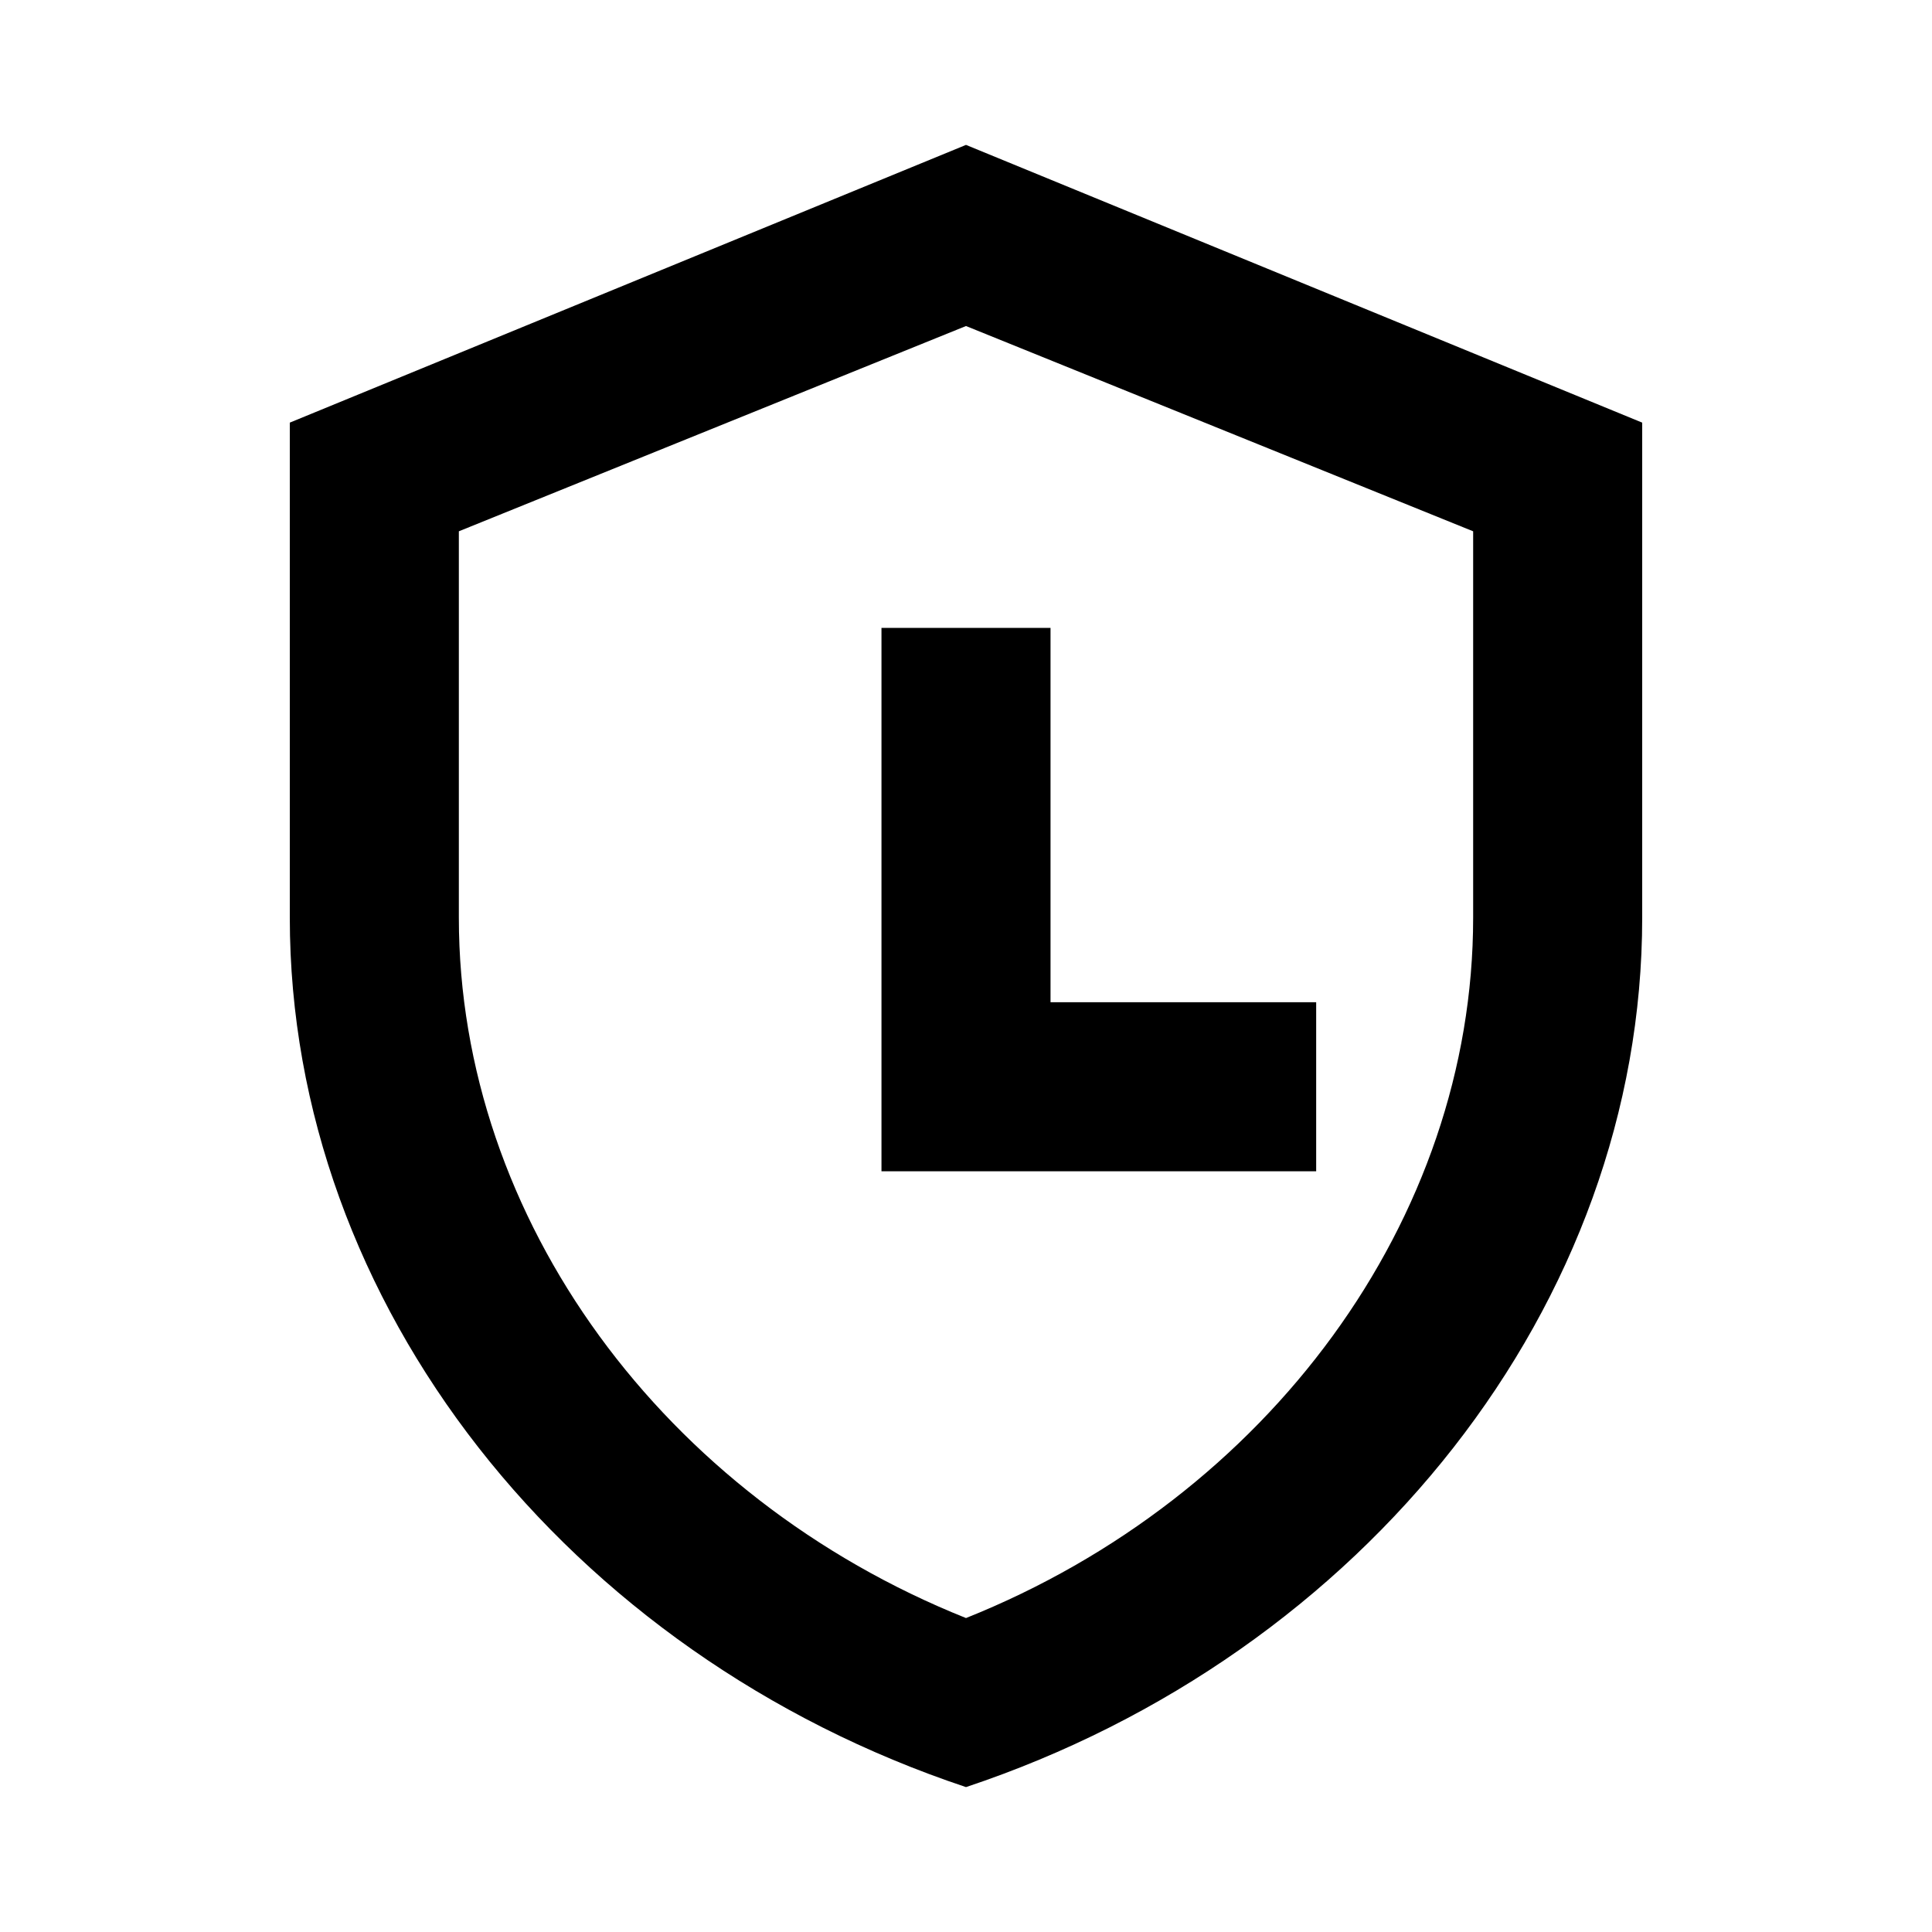
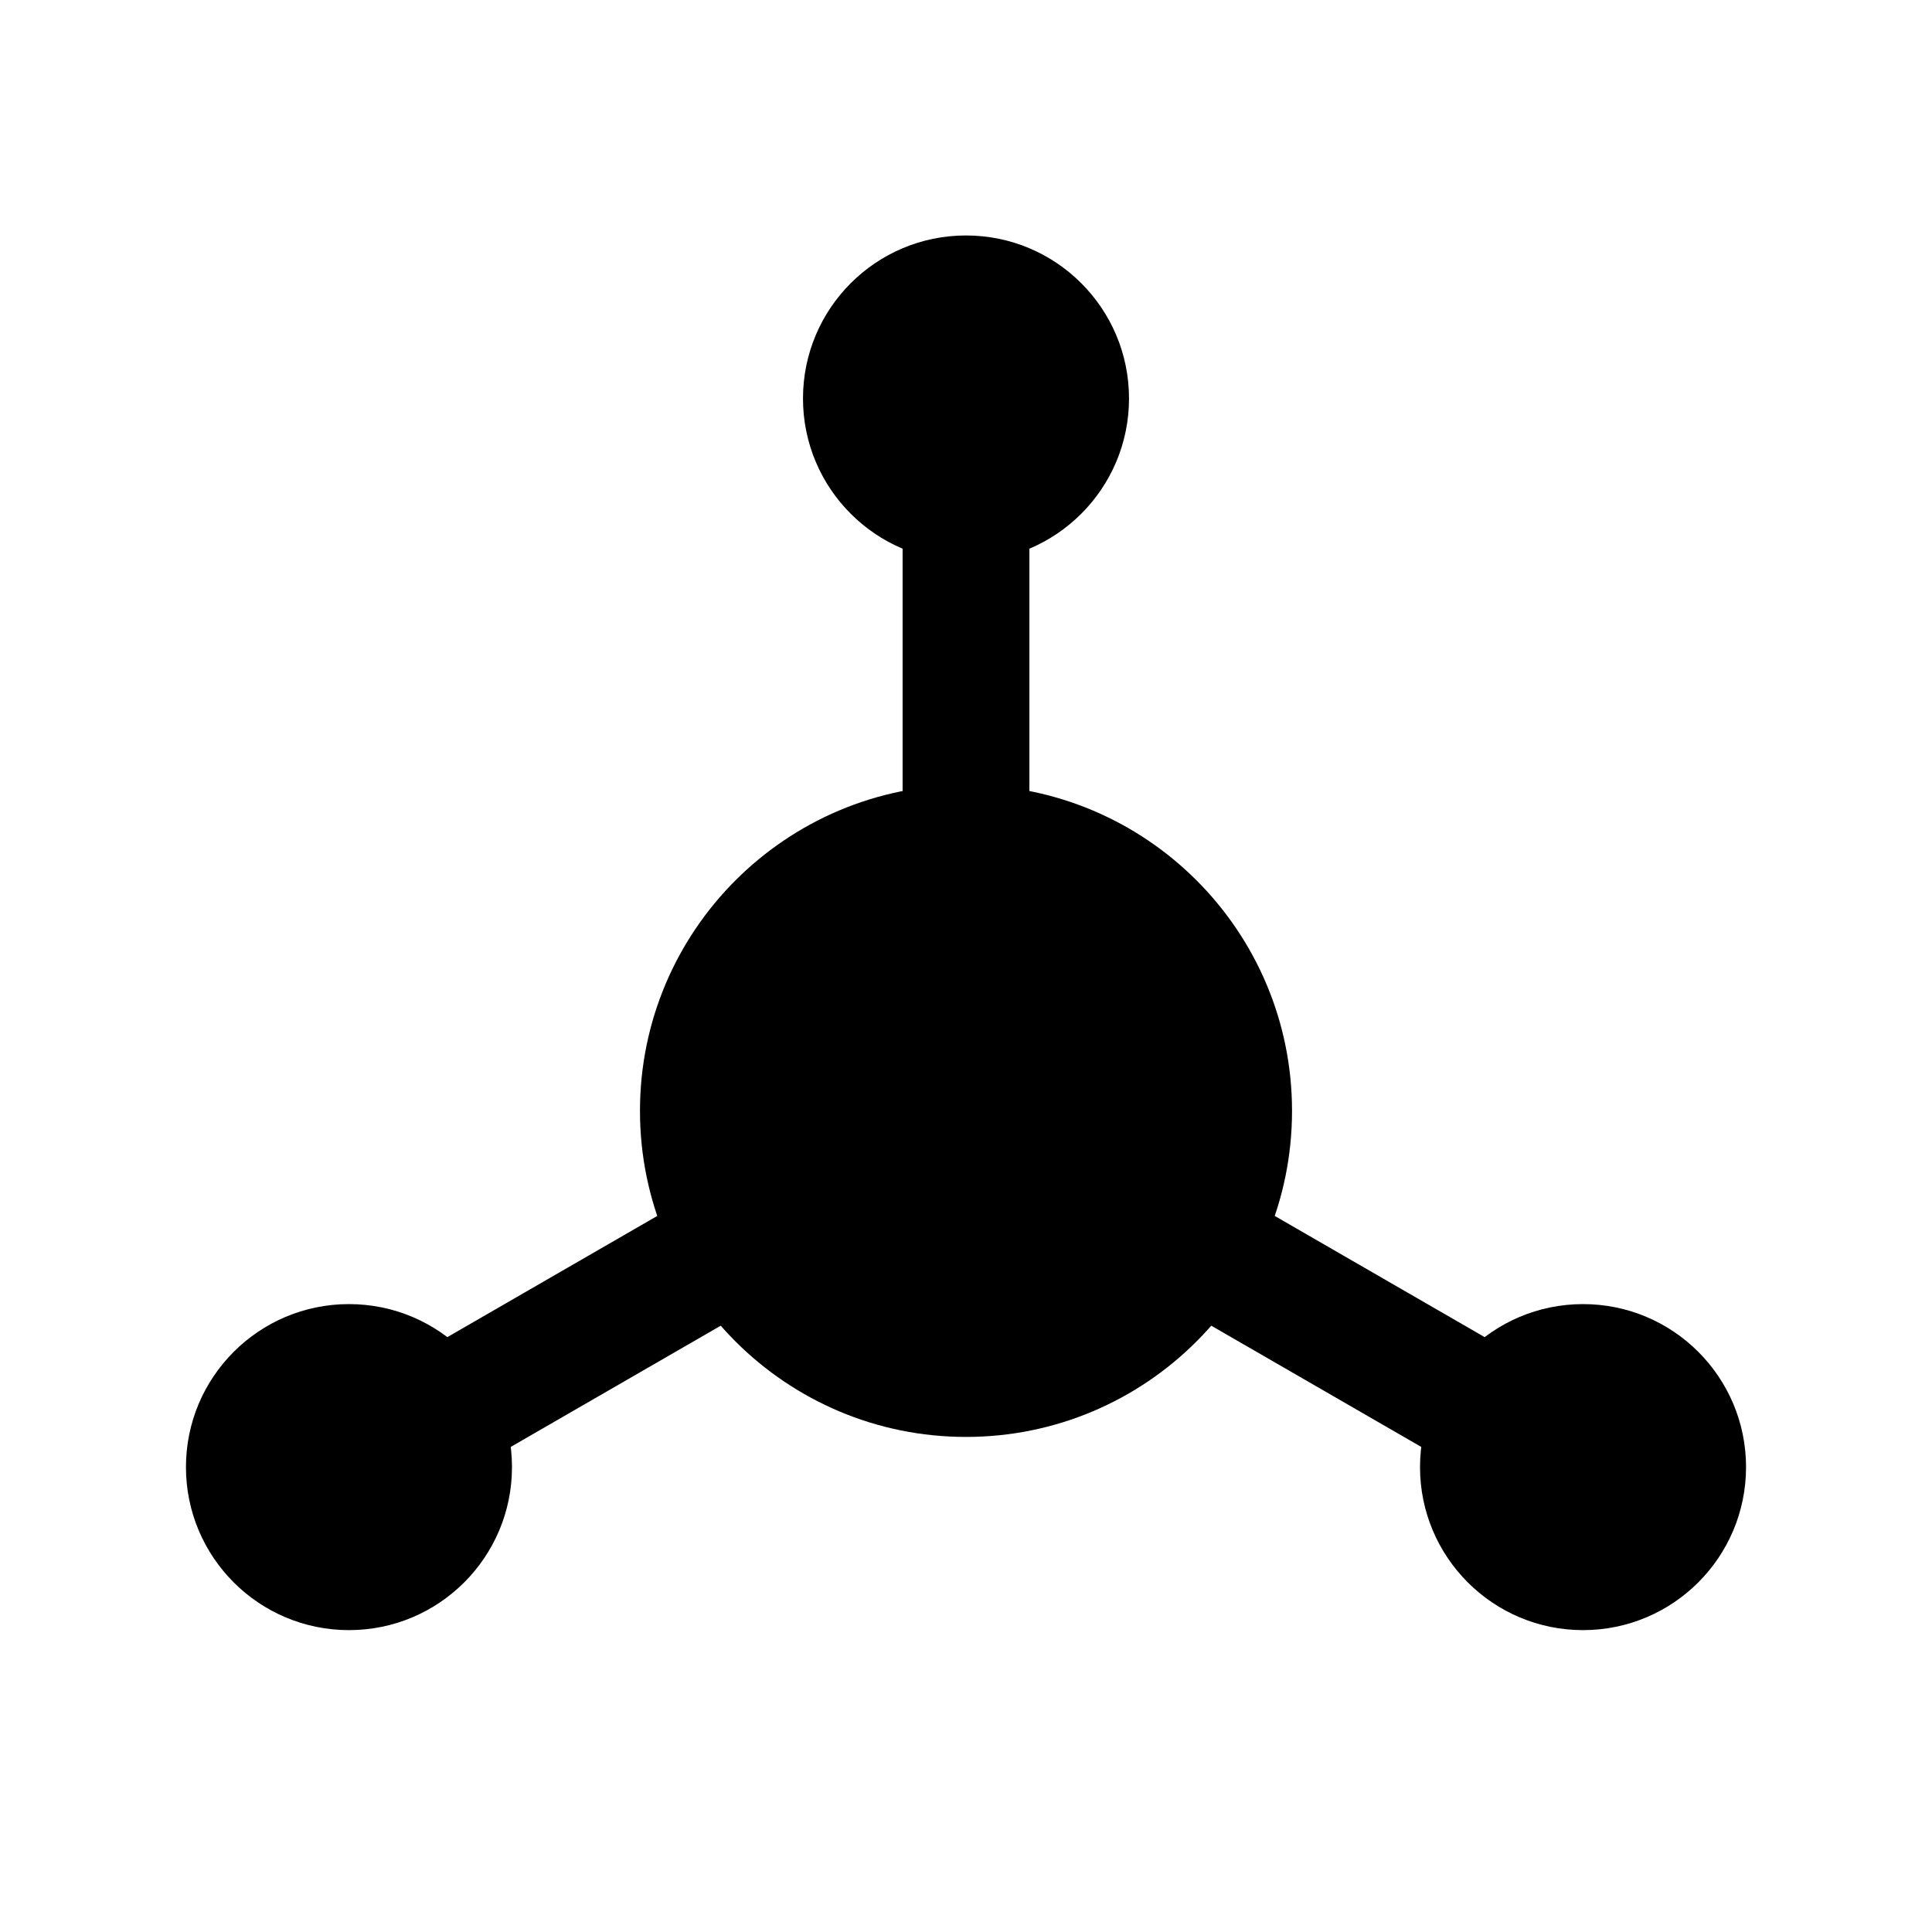
<svg xmlns="http://www.w3.org/2000/svg" viewBox="0 0 16 16">
-   <path d="M8 1.2 2.4 3.5v4.1c0 3.2 2.3 6.1 5.6 7.2 3.3-1.1 5.6-4 5.6-7.2V3.5L8 1.2Zm0 1.5 4.2 1.7v3.2c0 2.5-1.7 4.8-4.2 5.8-2.5-1-4.2-3.3-4.2-5.8V4.4L8 2.7Z" />
-   <path d="M7.3 5.2h1.4v3.1h2.2v1.4H7.3V5.2Z" />
+   <g fill="currentColor">
+     <path d="M8 9.2V3.3M8 9.2l5.11 2.95M8 9.2l-5.11 2.95" fill="none" stroke="currentColor" stroke-width="1.05" stroke-linecap="round" />
+     <circle cx="8" cy="9.2" r="2.7" />
+     <circle cx="8" cy="3.3" r="1.35" />
+     <circle cx="13.11" cy="12.15" r="1.35" />
+     <circle cx="2.89" cy="12.15" r="1.35" />
+   </g>
</svg>
